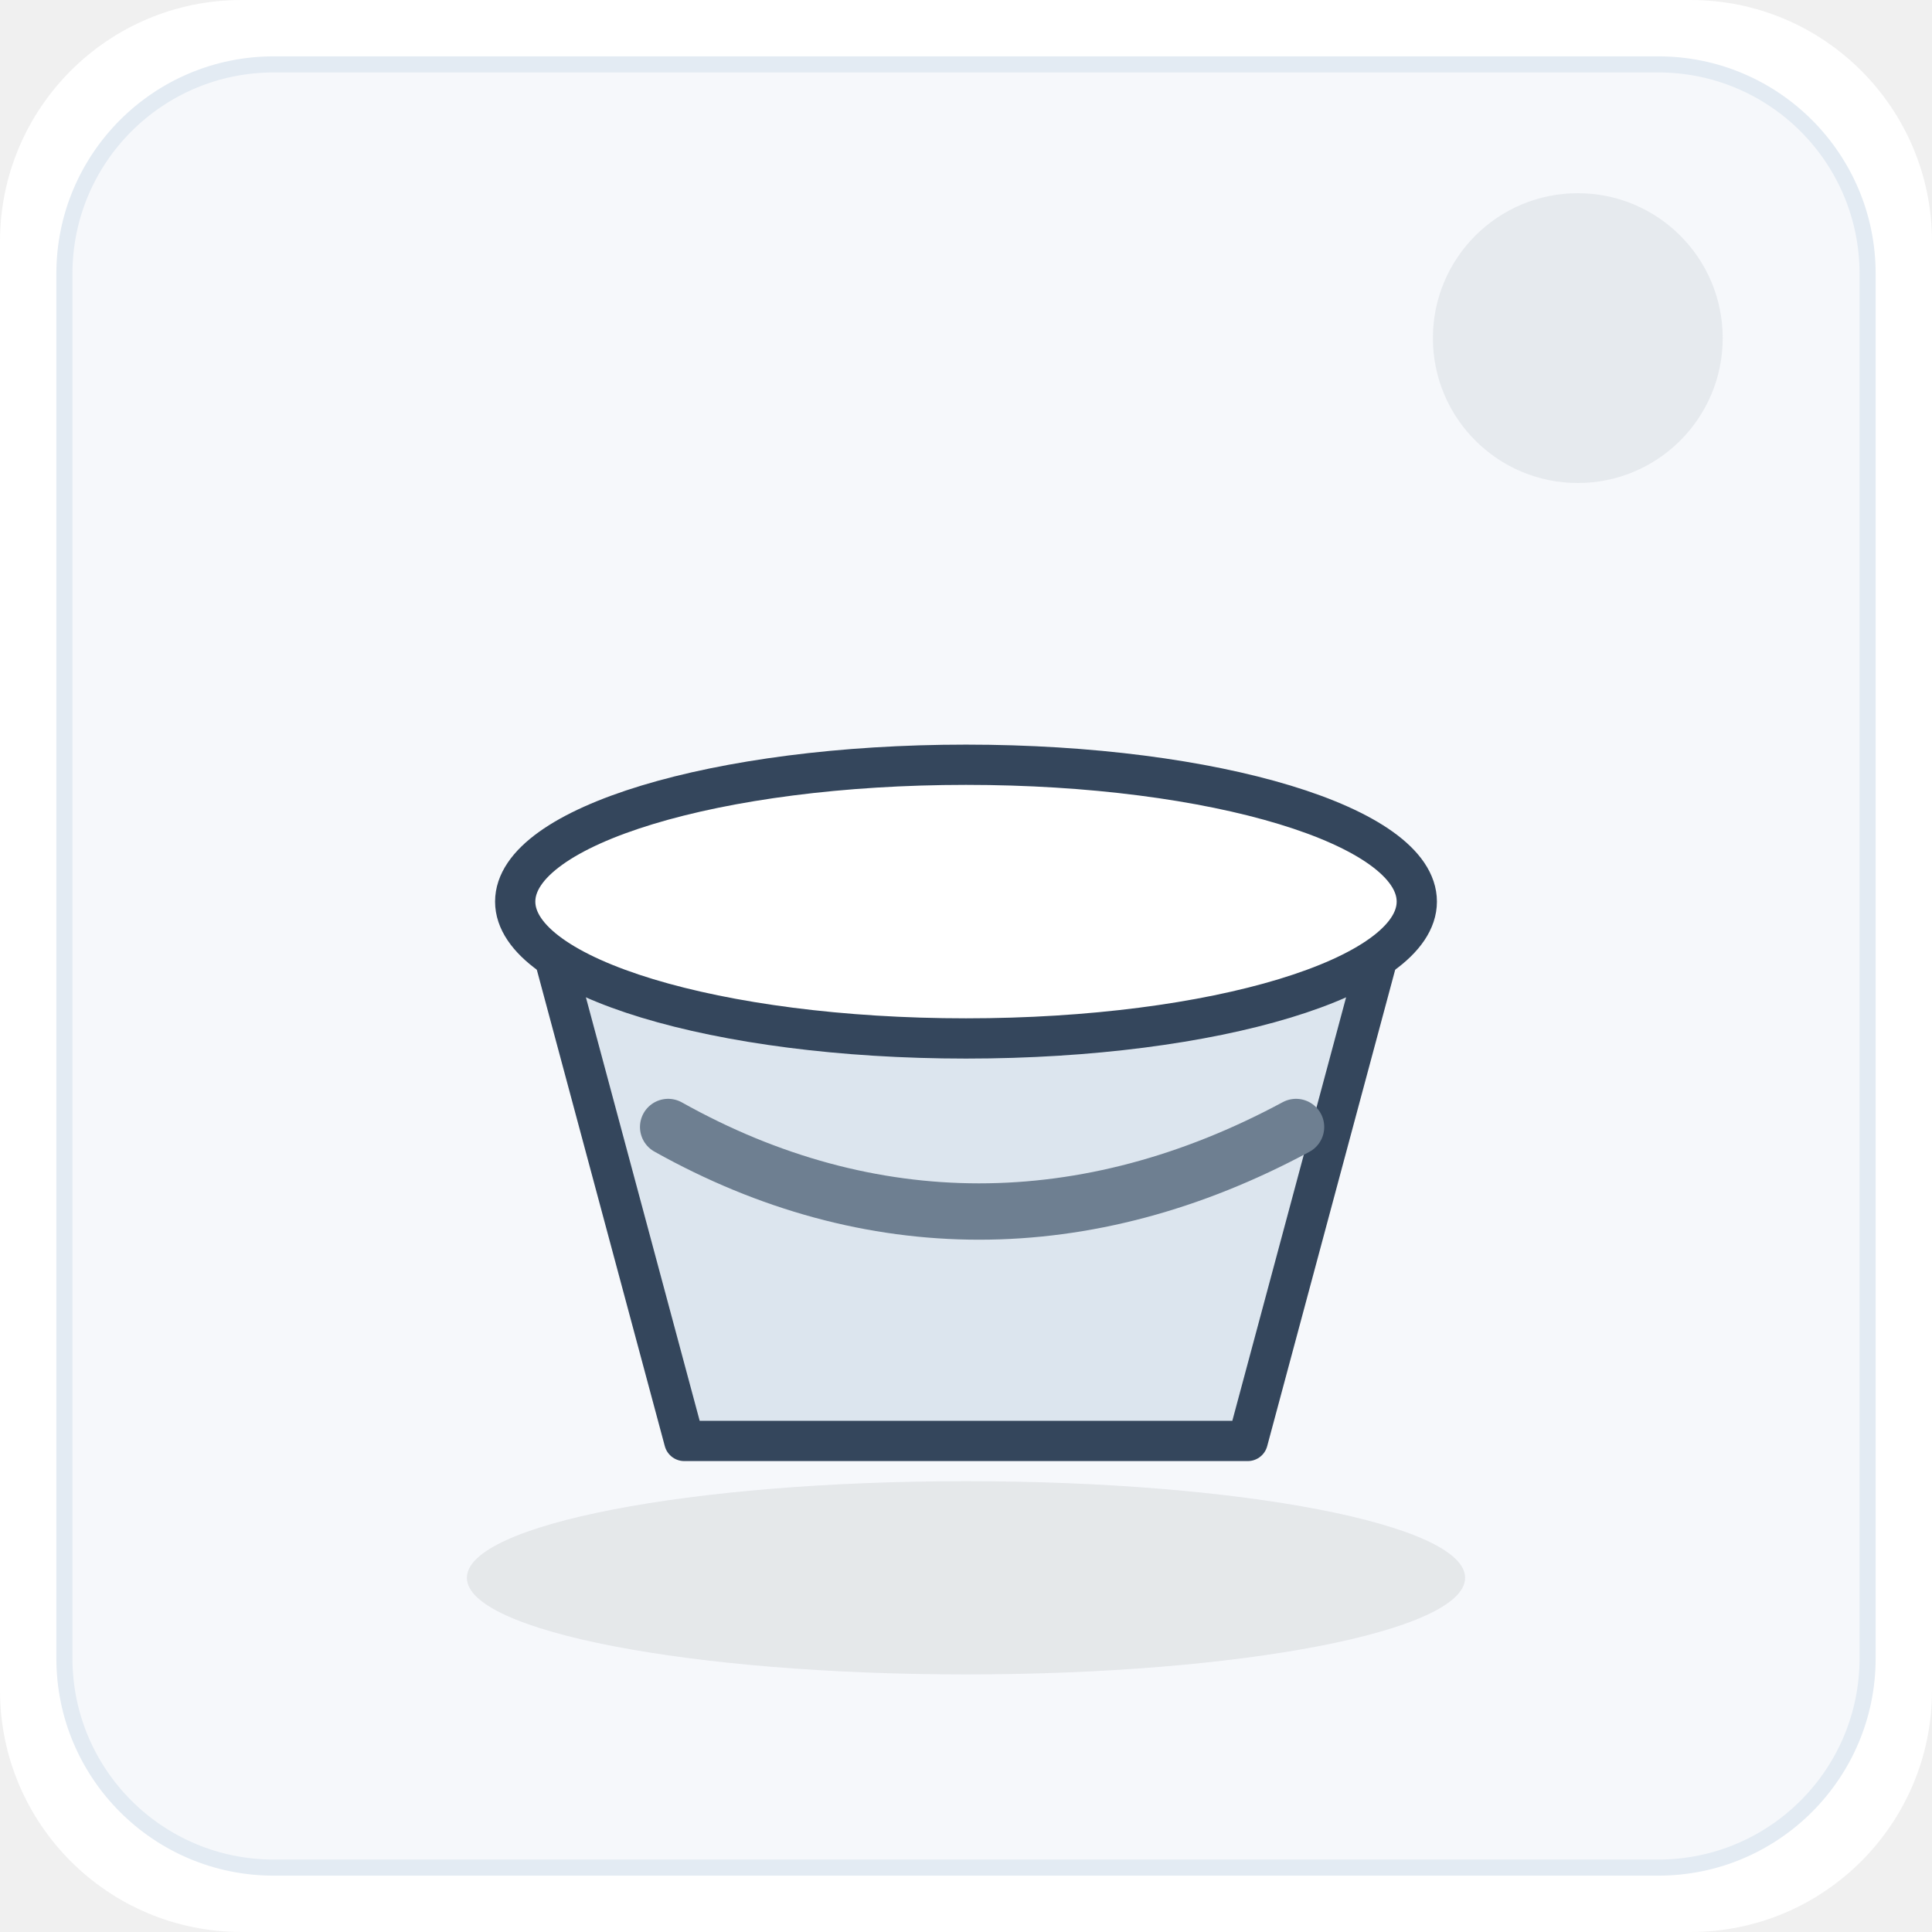
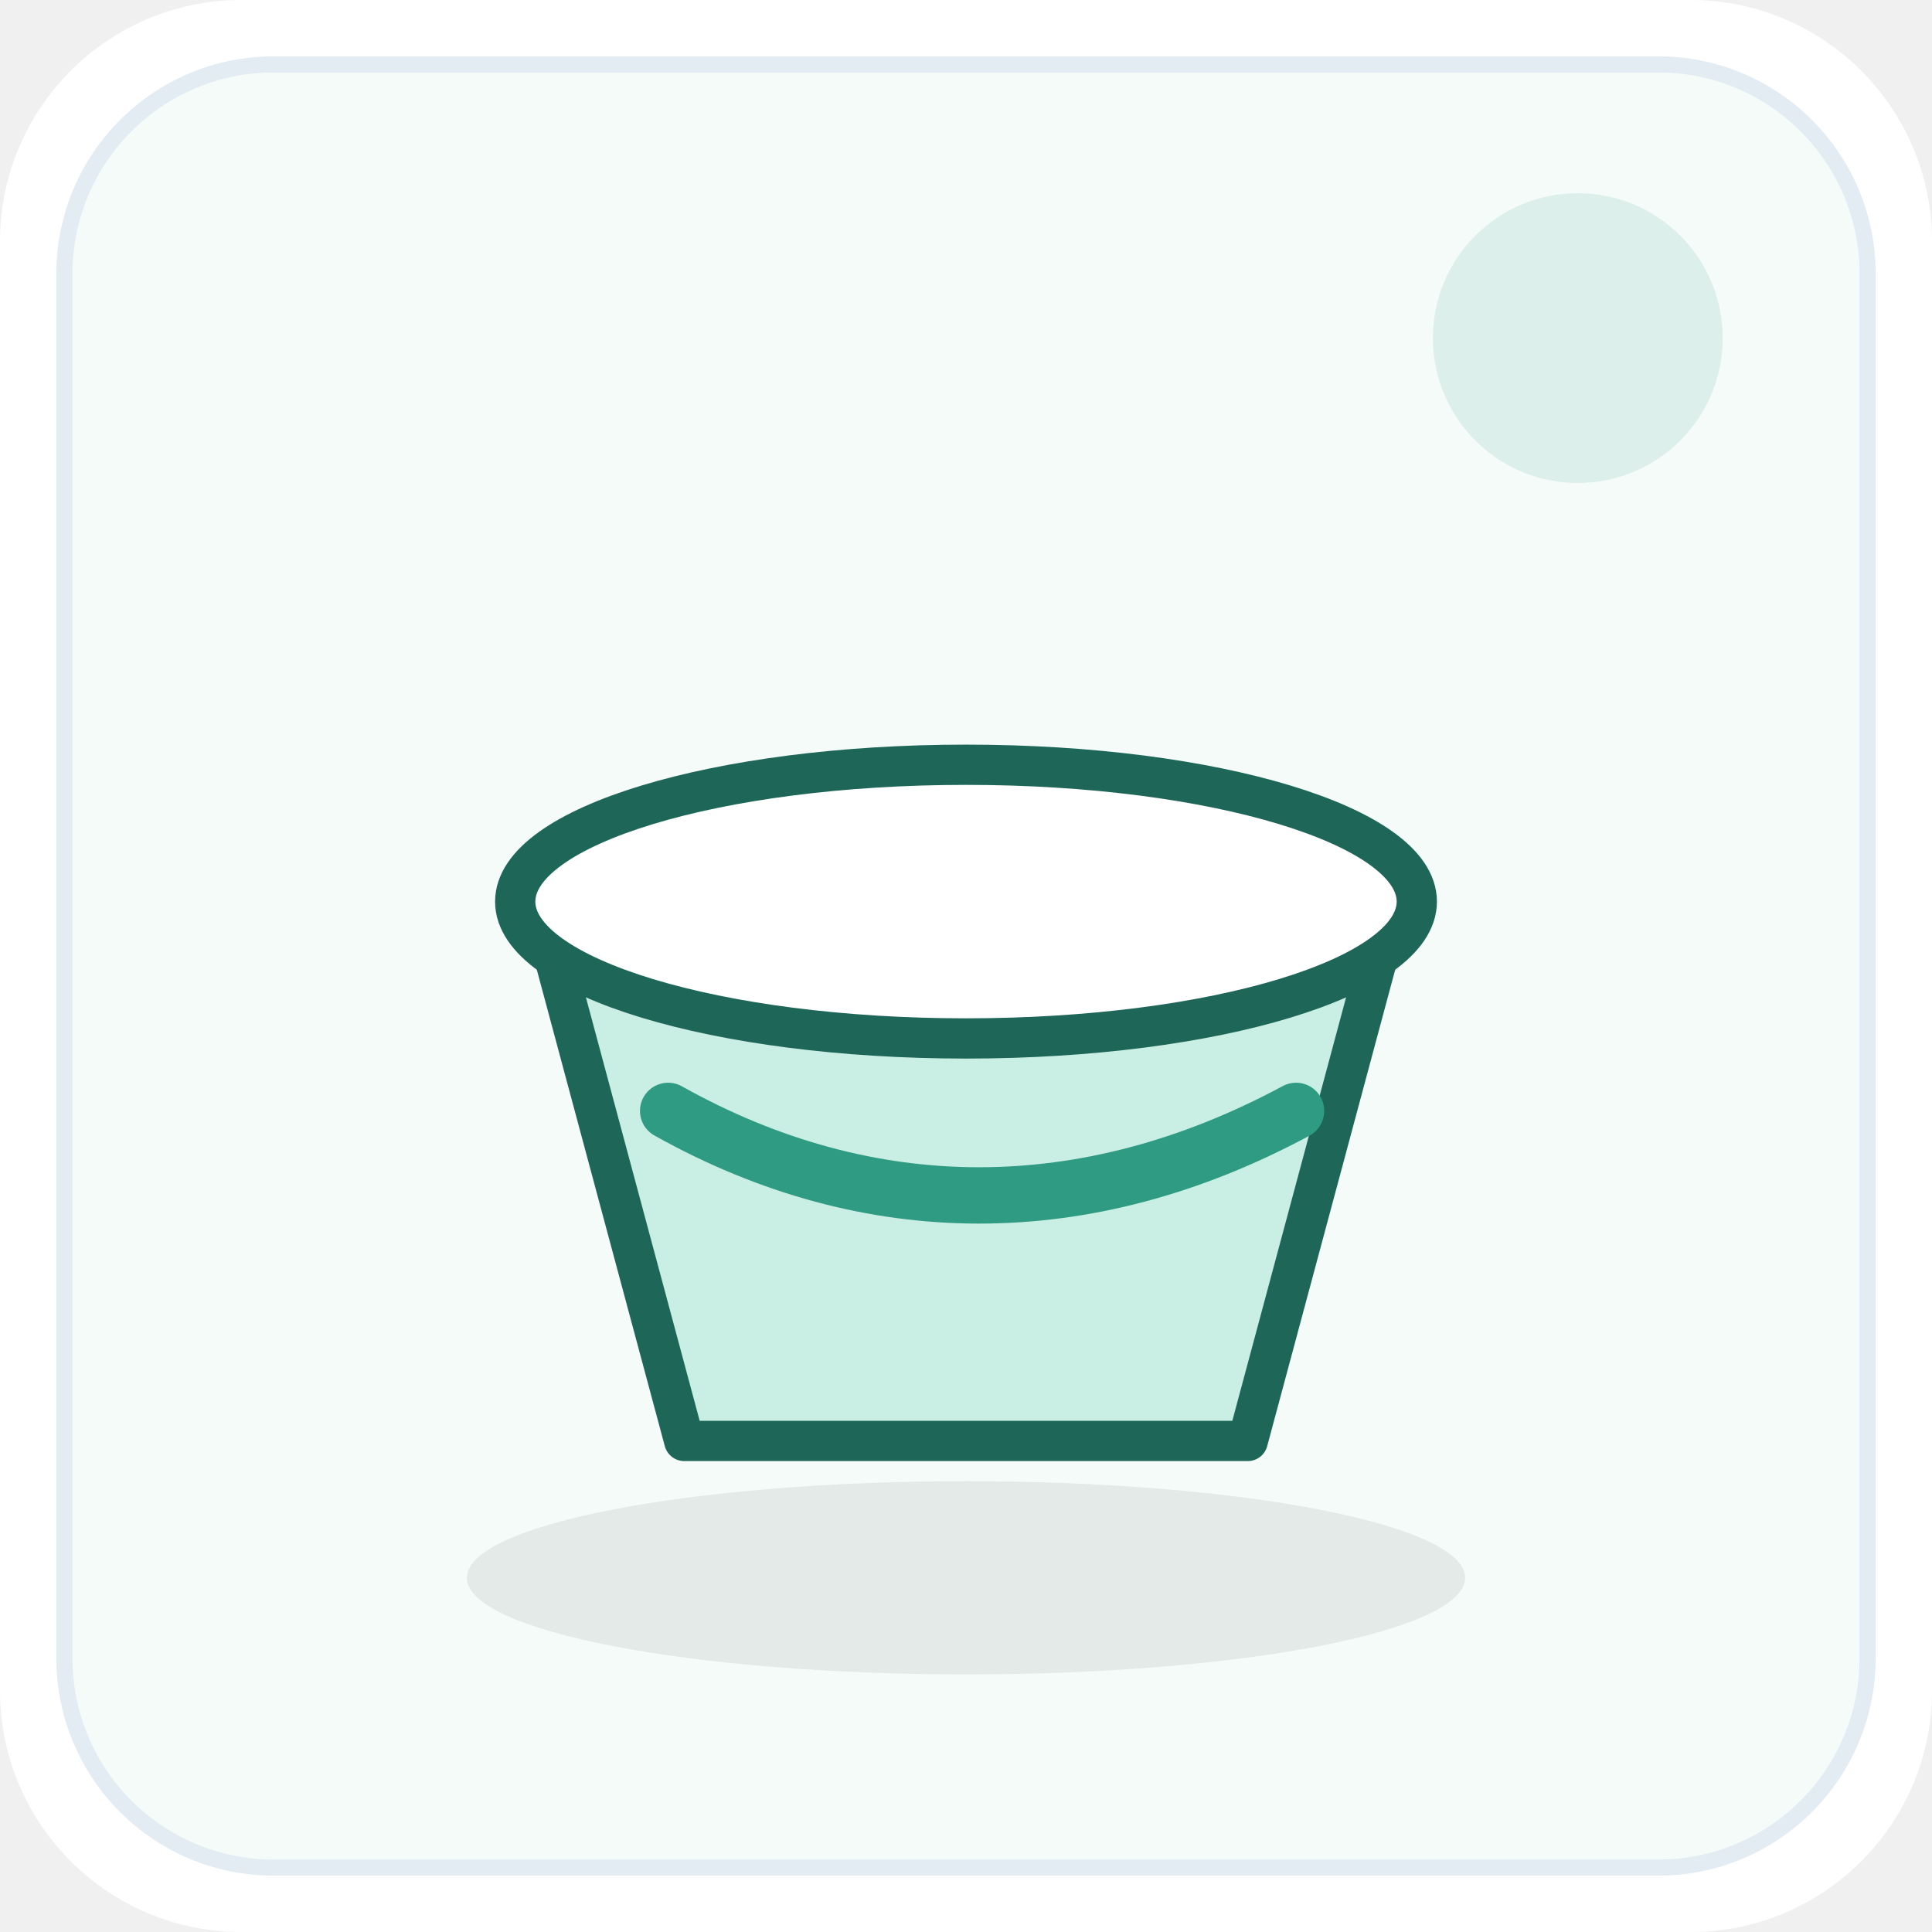
<svg xmlns="http://www.w3.org/2000/svg" viewBox="0 0 240 240" role="img" aria-label="小塑料碗">
  <rect width="240" height="240" rx="30" fill="#fff" />
-   <rect x="8" y="8" width="224" height="224" rx="26" fill="#f6f8fb" stroke="#e3ebf3" stroke-width="2" />
-   <circle cx="196" cy="42" r="18" fill="#6e7f91" opacity=".12" />
+   <rect x="8" y="8" width="224" height="224" rx="26" fill="#f4fbf8" stroke="#e3ebf3" stroke-width="2" />
+   <circle cx="196" cy="42" r="18" fill="#2f9b83" opacity=".12" />
  <ellipse cx="120" cy="196" rx="62" ry="12" fill="#17202a" opacity=".08" />
-   <path d="M67 112h106l-18 67H85L67 112Z" fill="#dce5ee" stroke="#34465c" stroke-width="5" stroke-linejoin="round" />
-   <ellipse cx="120" cy="112" rx="56" ry="17" fill="#fff" stroke="#34465c" stroke-width="5" />
-   <path d="M83 140c25 14 52 14 78 0" fill="none" stroke="#6e7f91" stroke-width="7" stroke-linecap="round" />
+   <path d="M67 112h106l-18 67H85L67 112Z" fill="#c9eee4" stroke="#1d6658" stroke-width="5" stroke-linejoin="round" />
+   <ellipse cx="120" cy="112" rx="56" ry="17" fill="#fff" stroke="#1d6658" stroke-width="5" />
+   <path d="M83 138c25 14 52 14 78 0" fill="none" stroke="#2f9b83" stroke-width="7" stroke-linecap="round" />
</svg>
